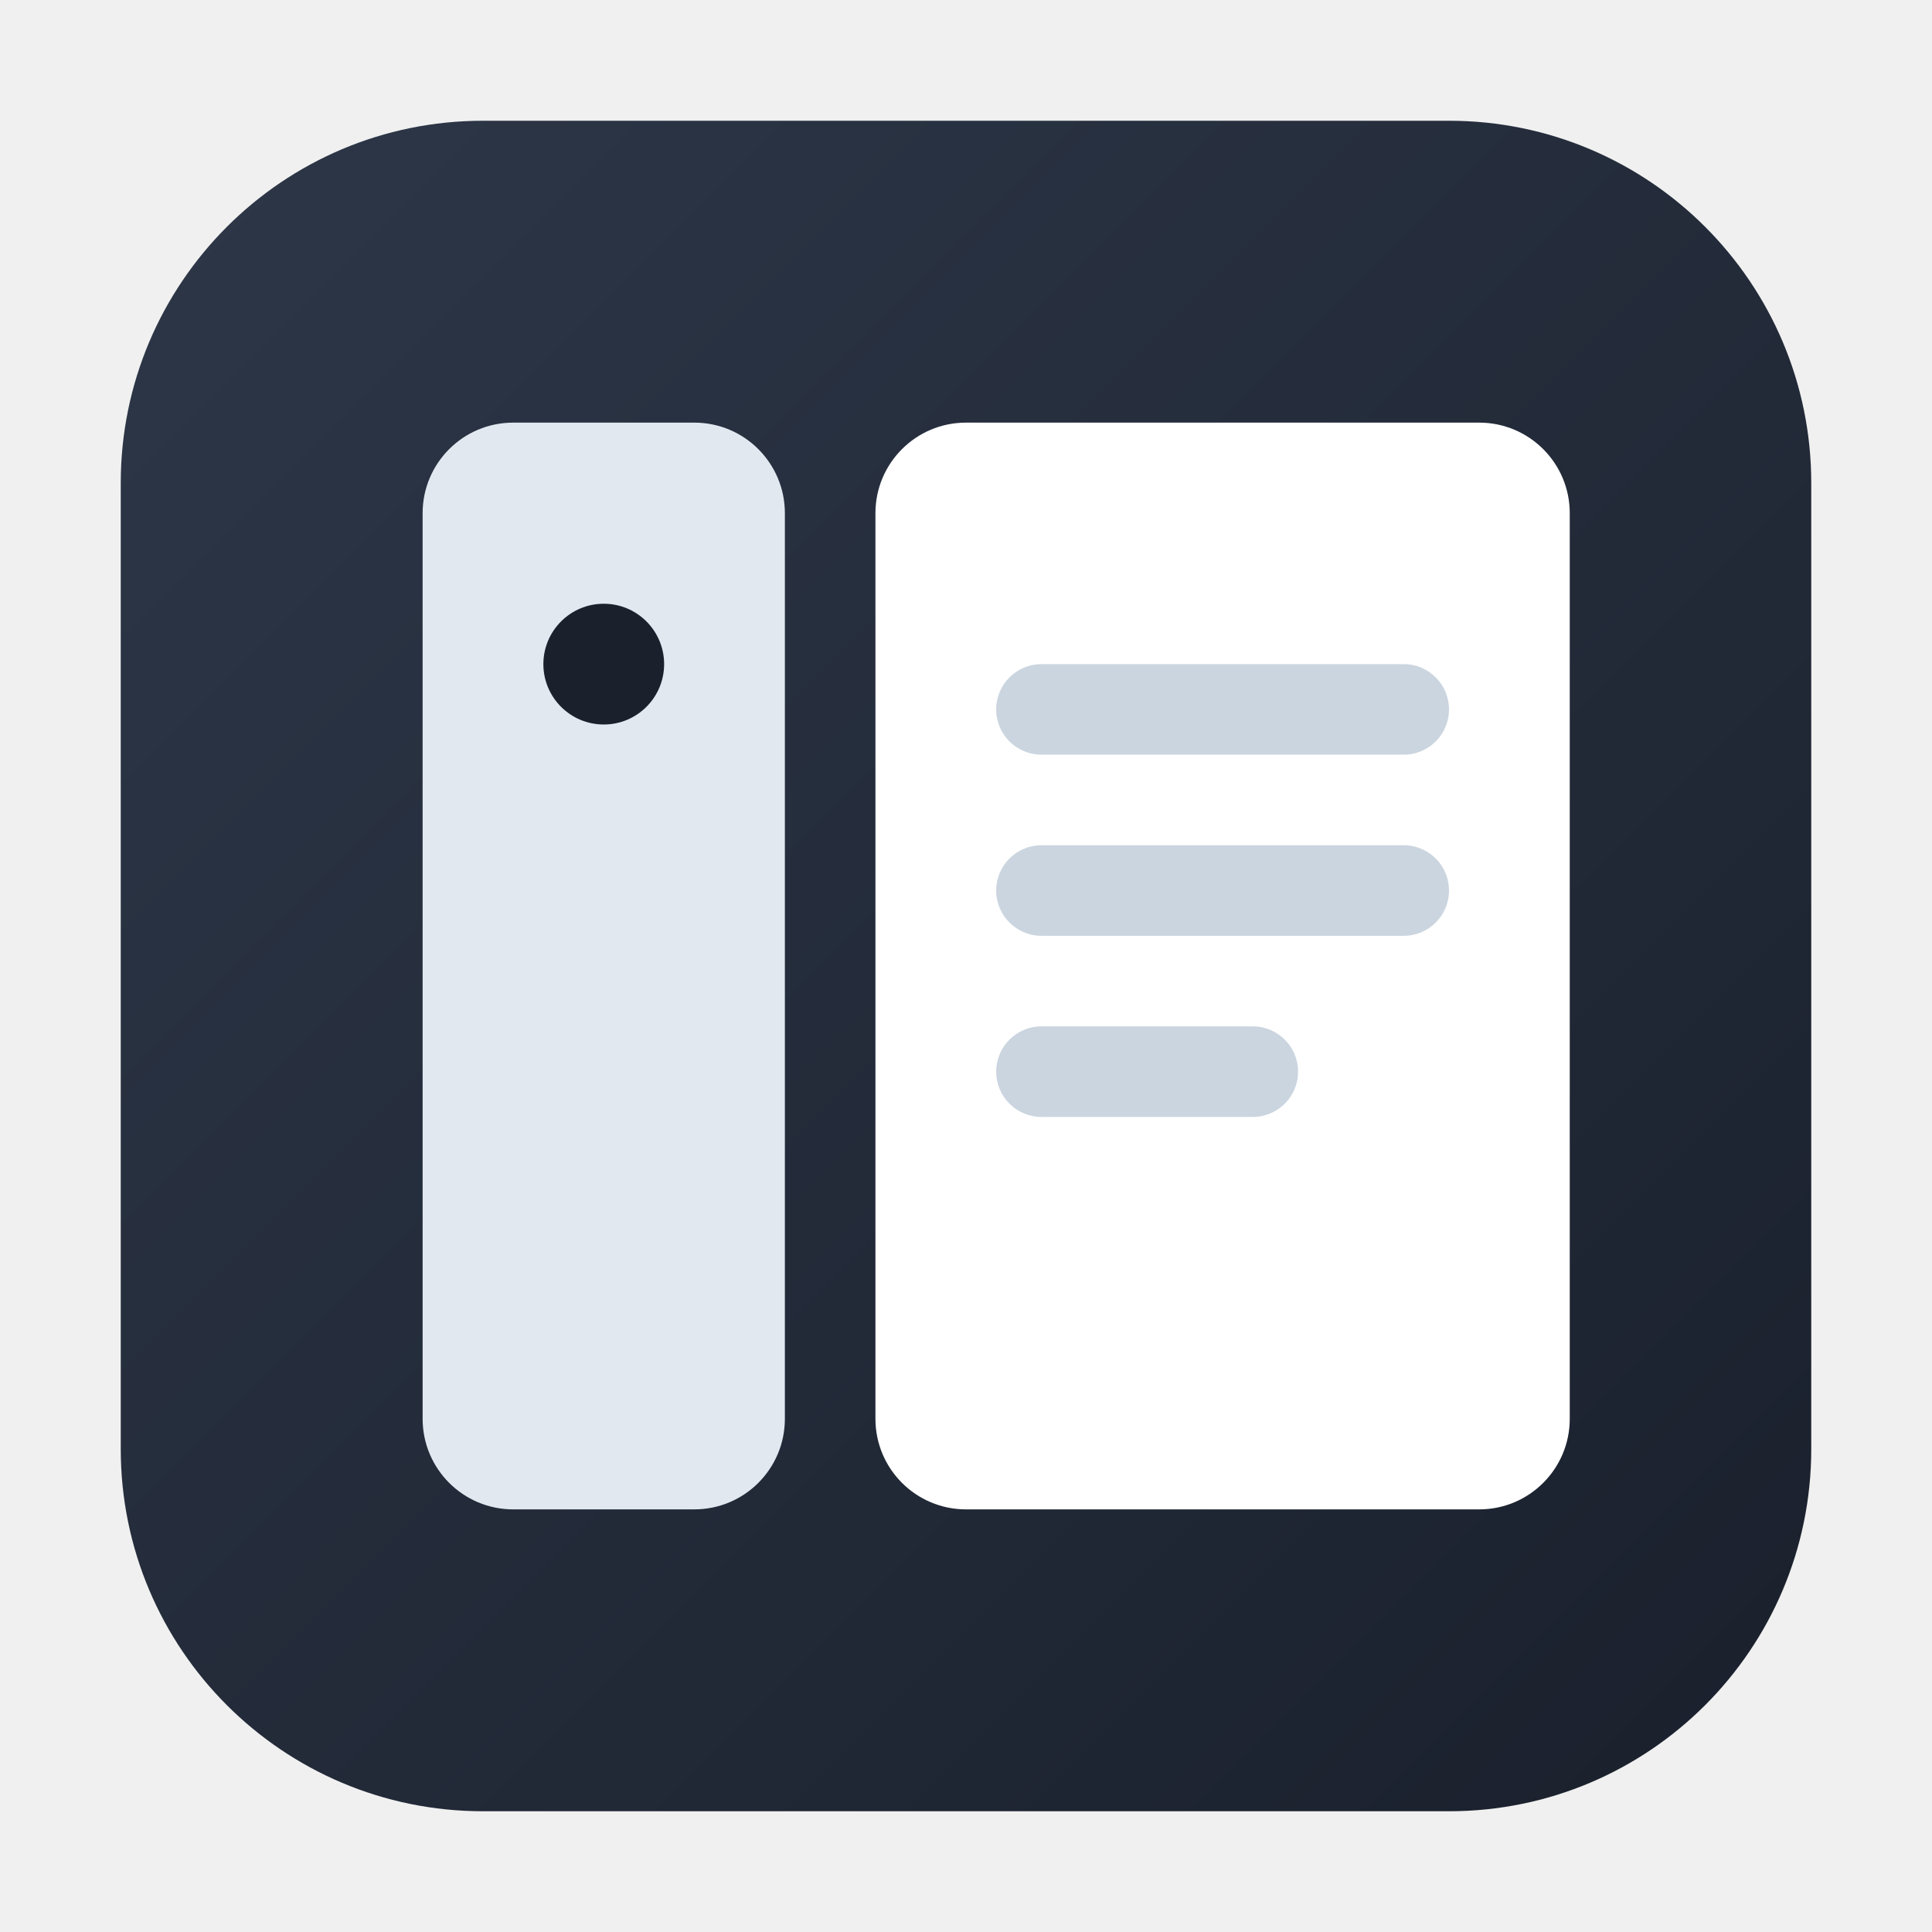
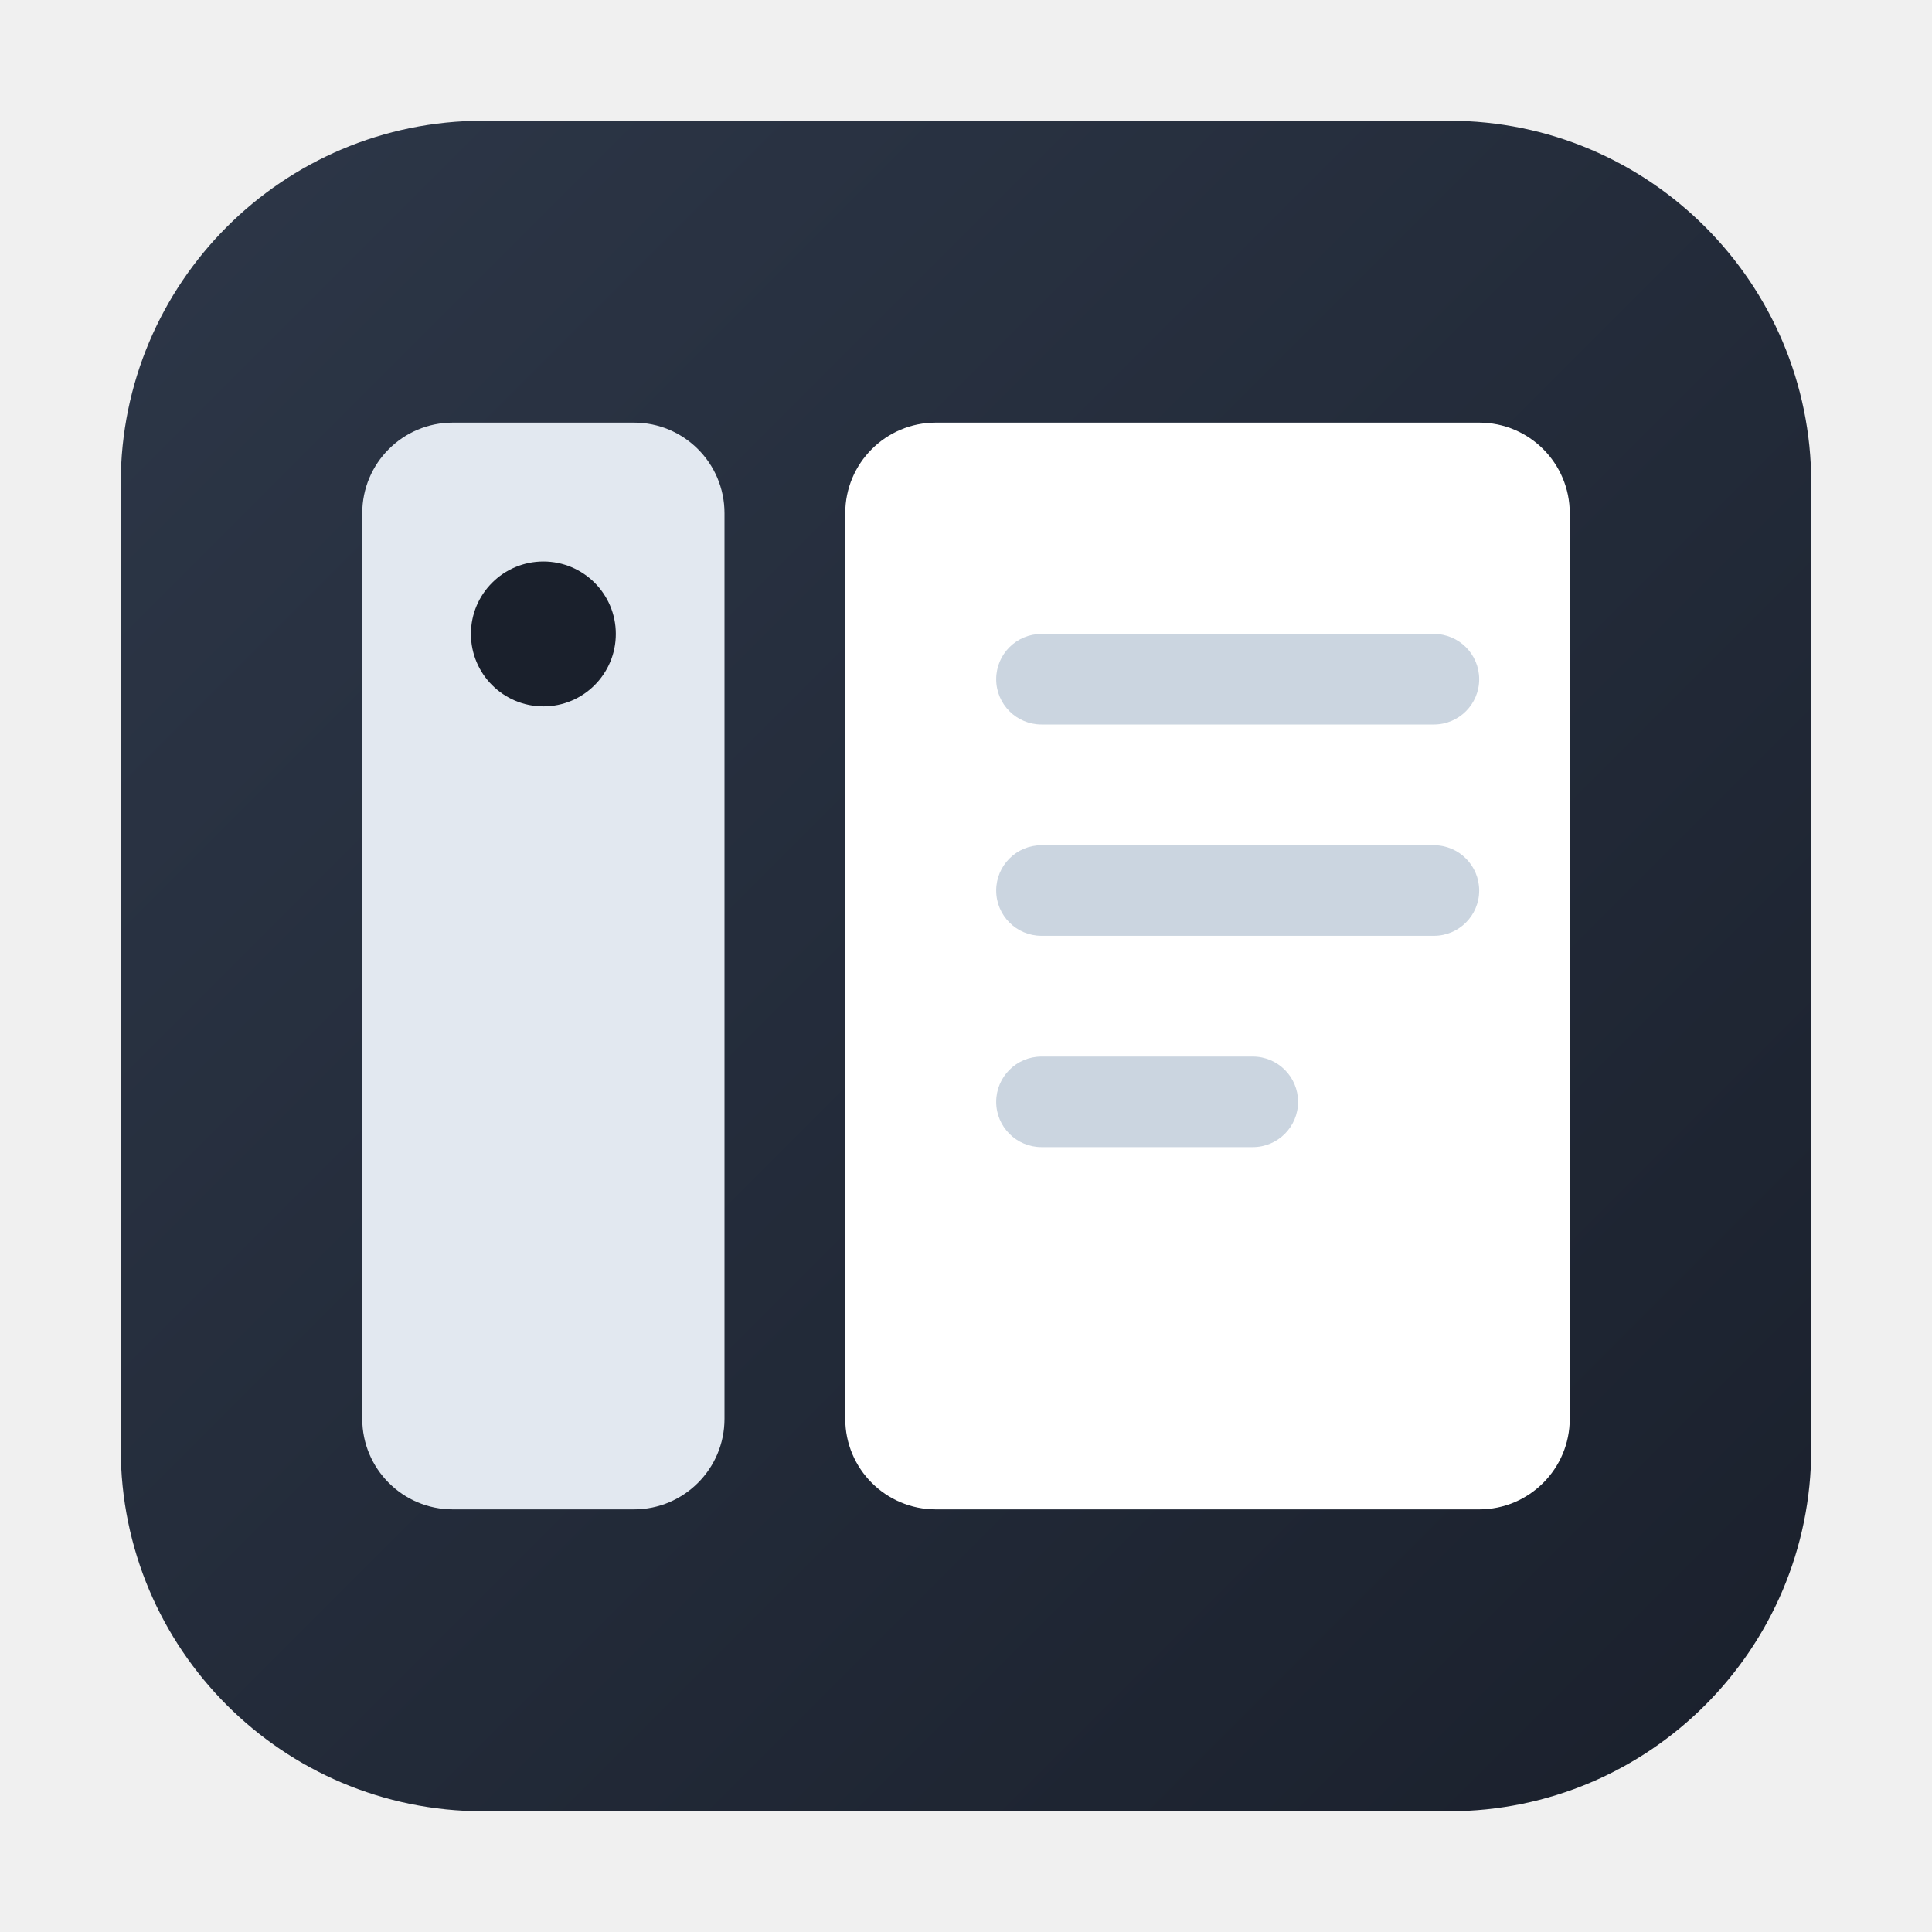
- <svg xmlns="http://www.w3.org/2000/svg" viewBox="0 0 128 128" width="128" height="128">
+ <svg xmlns="http://www.w3.org/2000/svg" viewBox="0 0 32 32" width="32" height="32">
  <defs>
-     <linearGradient id="gradient" x1="0%" y1="0%" x2="100%" y2="100%">
+     <linearGradient id="g32" x1="0%" y1="0%" x2="100%" y2="100%">
      <stop offset="0%" style="stop-color:#2D3748" />
      <stop offset="100%" style="stop-color:#1A202C" />
    </linearGradient>
  </defs>
-   <rect x="8" y="8" width="112" height="112" rx="24" fill="url(#gradient)" />
-   <rect x="28" y="28" width="24" height="72" rx="6" fill="#E2E8F0" />
-   <rect x="58" y="28" width="46" height="72" rx="6" fill="#FFFFFF" />
-   <rect x="66" y="44" width="30" height="6" rx="3" fill="#CBD5E0" />
-   <rect x="66" y="56" width="30" height="6" rx="3" fill="#CBD5E0" />
-   <rect x="66" y="68" width="20" height="6" rx="3" fill="#CBD5E0" />
-   <circle cx="40" cy="44" r="4" fill="#1A202C" />
+   <rect x="2" y="2" width="28" height="28" rx="6" fill="url(#g32)" />
+   <rect x="6" y="7" width="6" height="18" rx="1.5" fill="#E2E8F0" />
+   <rect x="14" y="7" width="12" height="18" rx="1.5" fill="#FFFFFF" />
+   <rect x="16.5" y="10.5" width="8" height="1.5" rx="0.75" fill="#CBD5E0" />
+   <rect x="16.5" y="14" width="8" height="1.5" rx="0.75" fill="#CBD5E0" />
+   <rect x="16.5" y="17.5" width="5" height="1.5" rx="0.75" fill="#CBD5E0" />
+   <circle cx="9" cy="10.5" r="1.2" fill="#1A202C" />
</svg>
